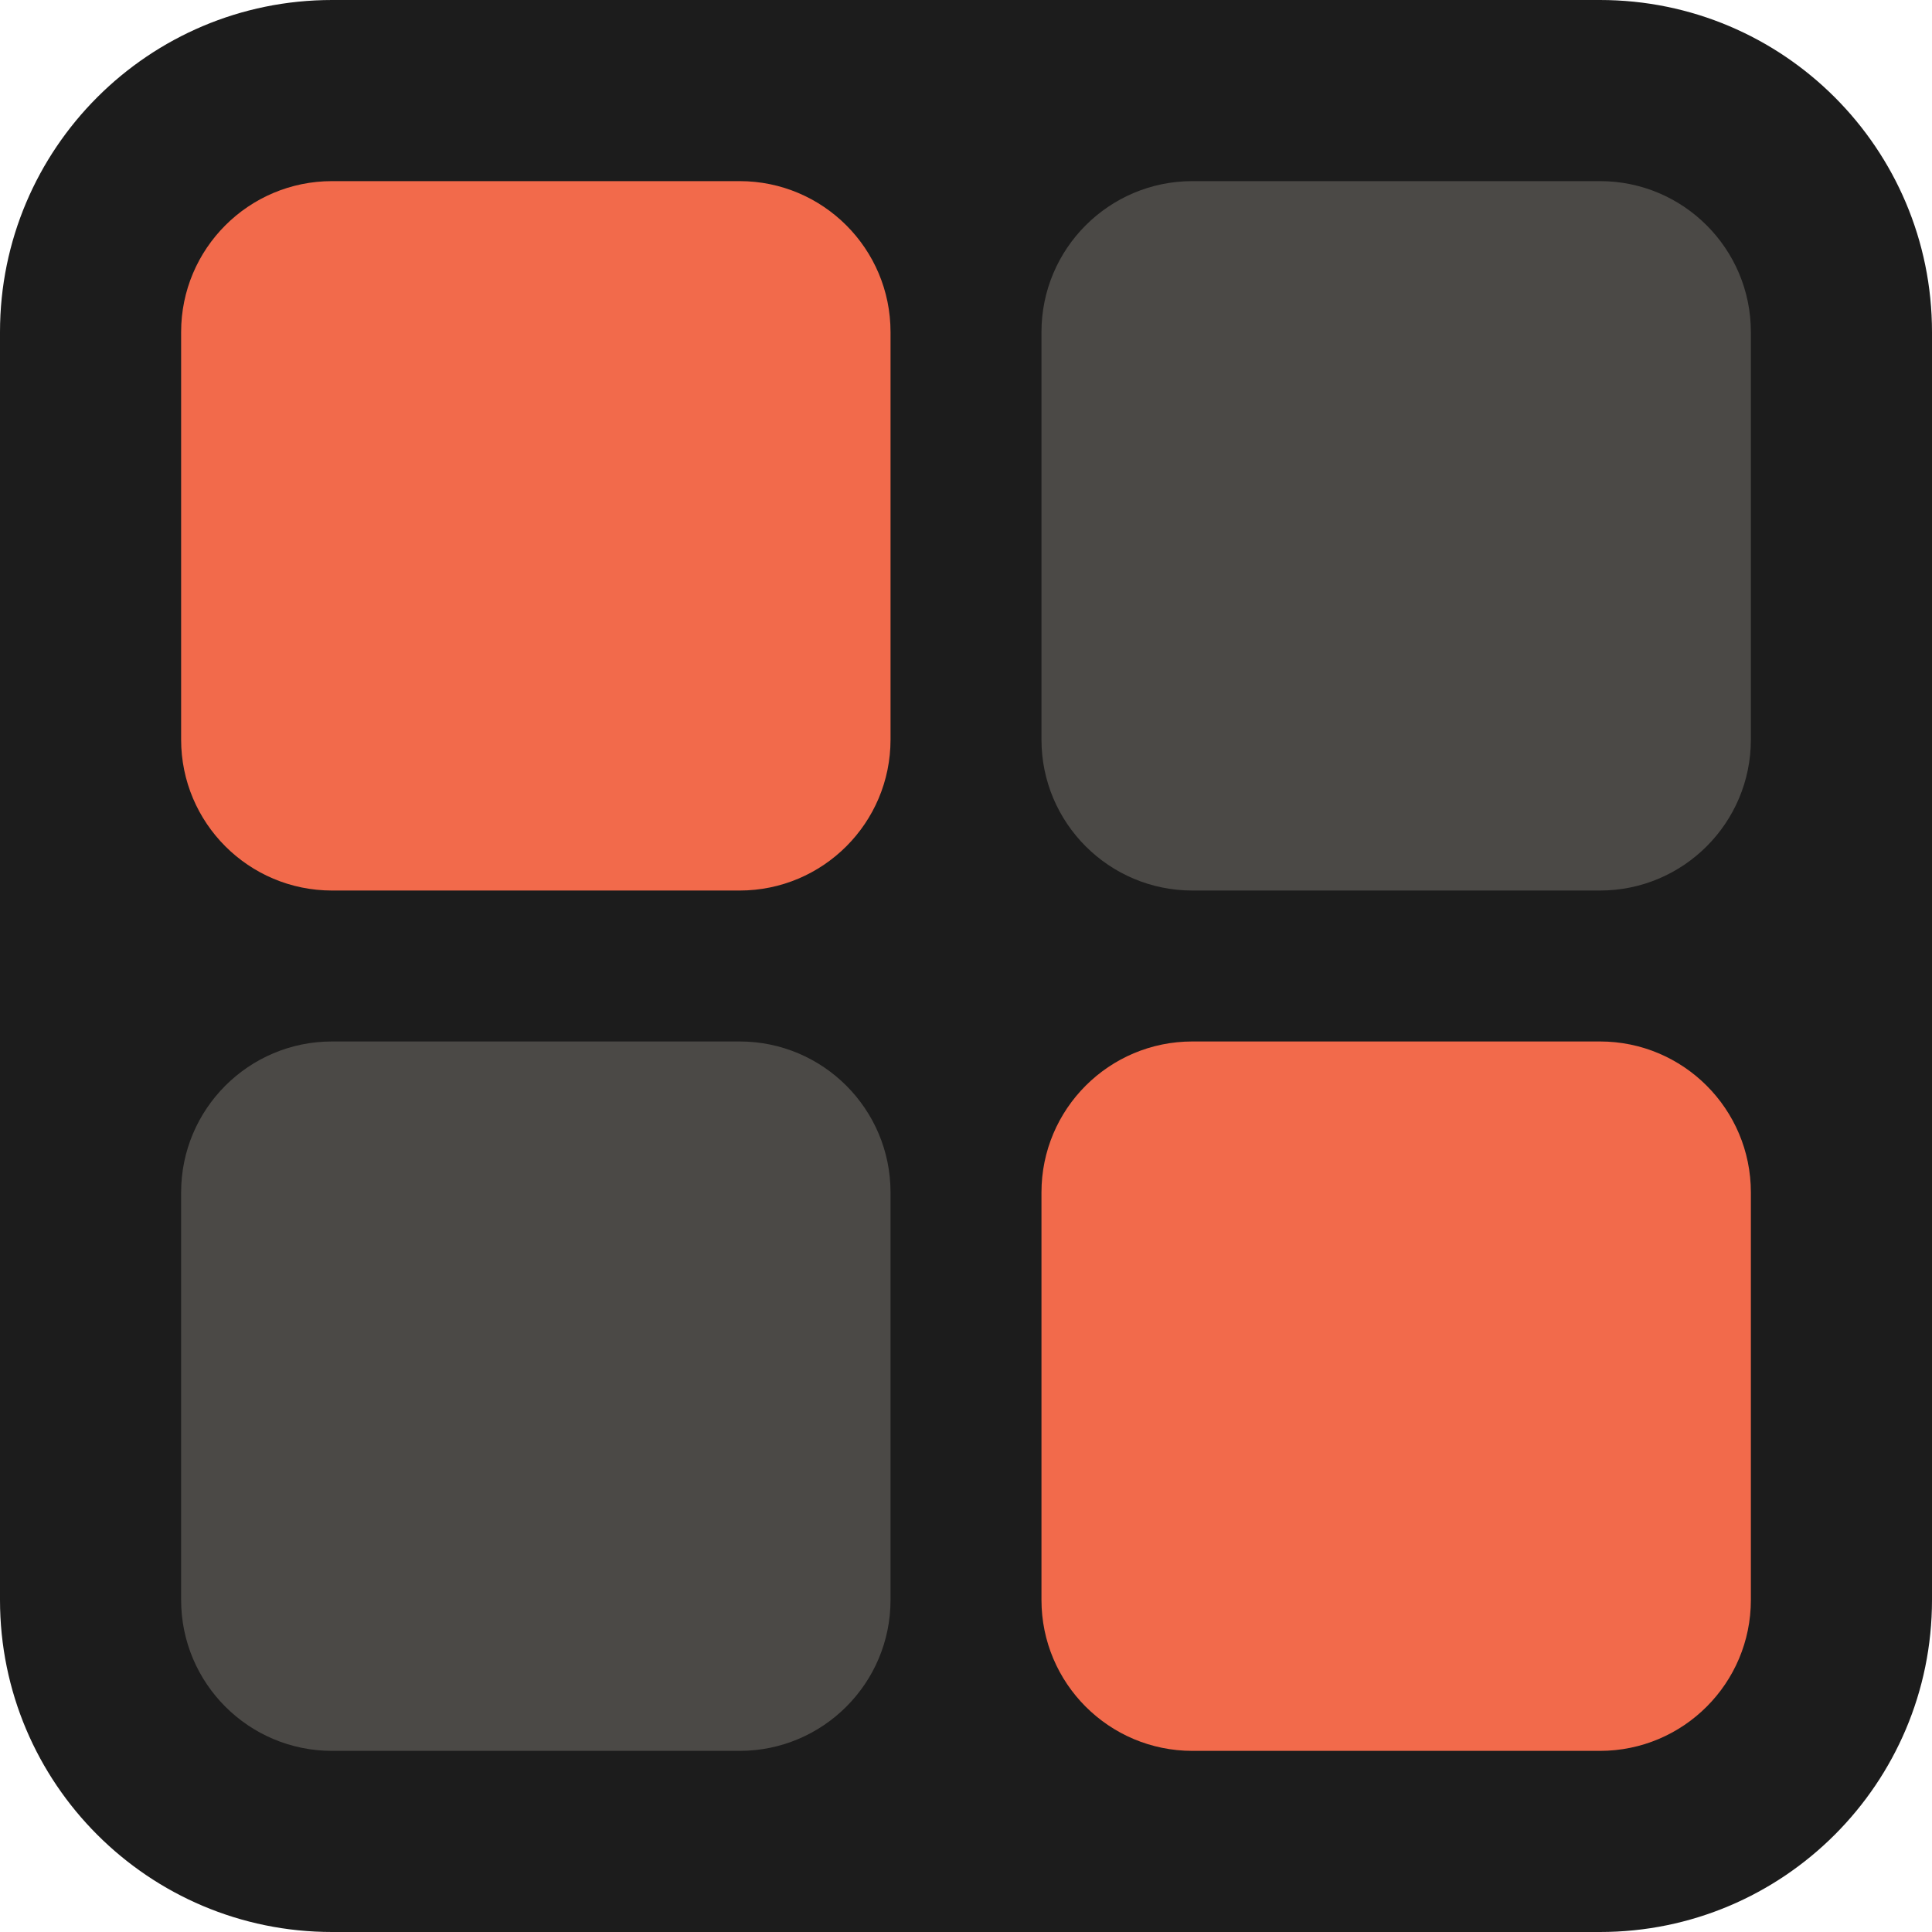
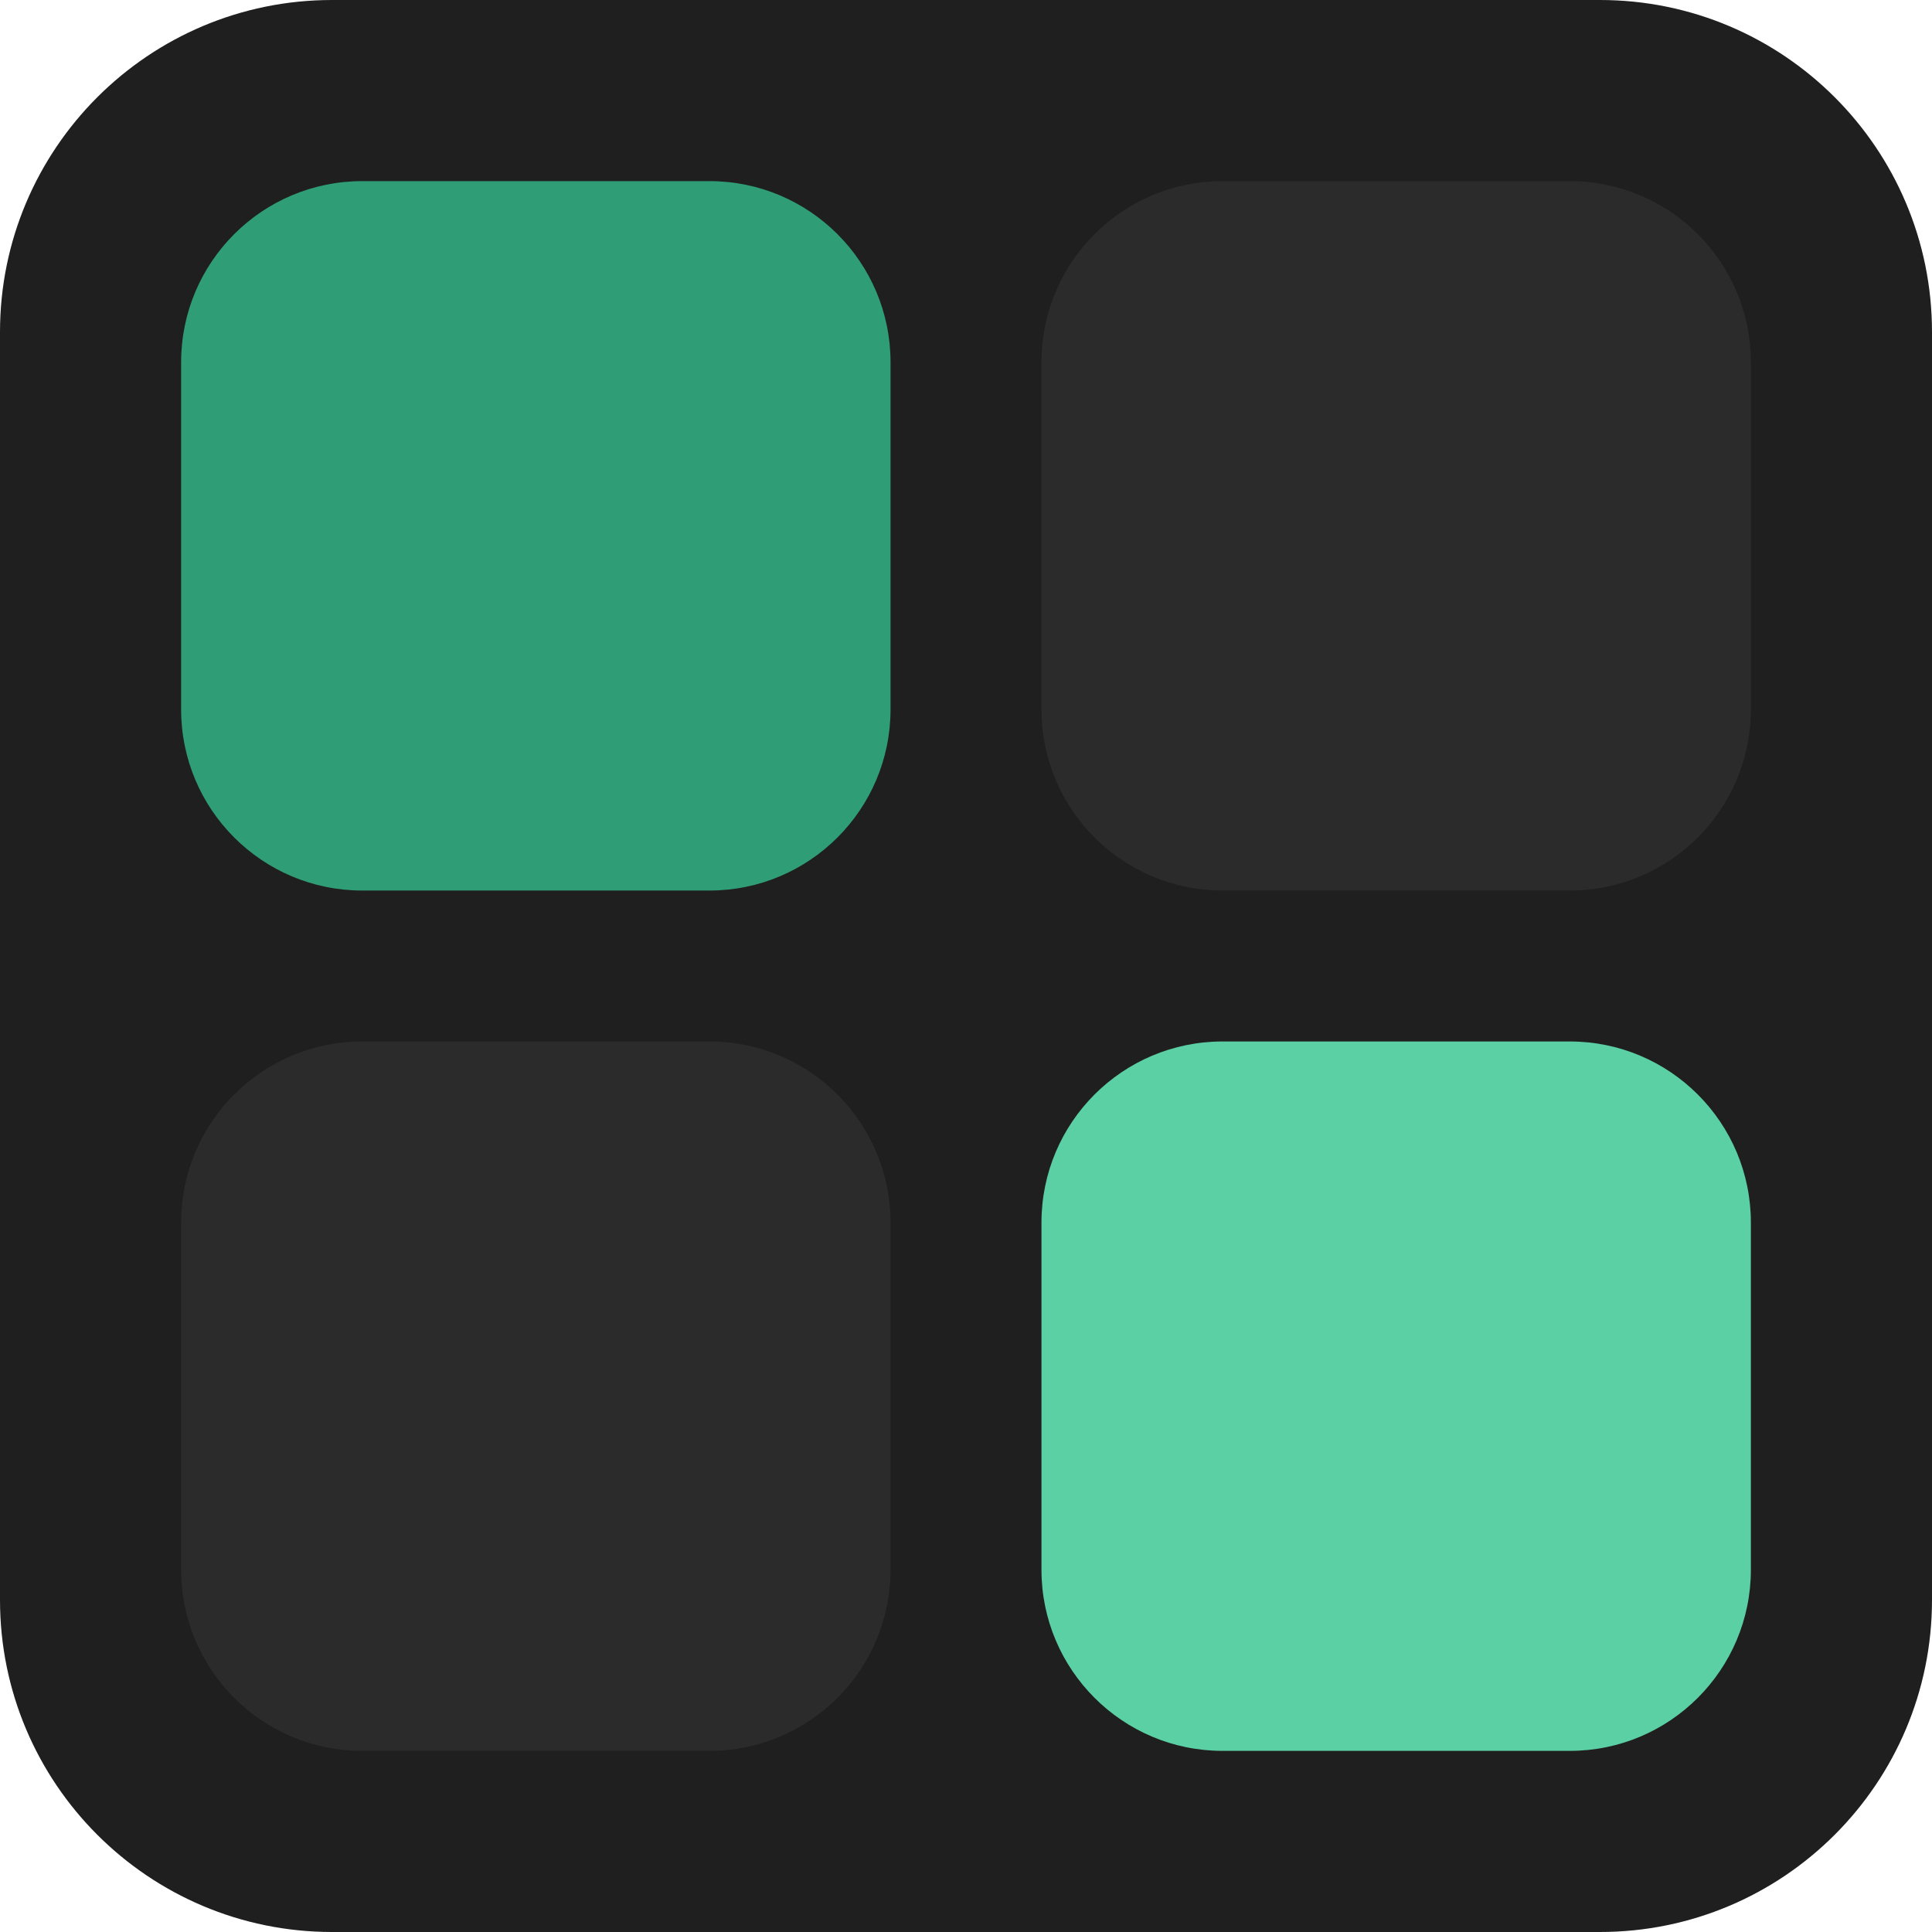
<svg xmlns="http://www.w3.org/2000/svg" width="128" height="128" viewBox="0 0 128 128" fill="none">
-   <rect width="128" height="128" rx="22" fill="#1C1C1C" />
-   <rect x="12" y="12" width="47" height="47" rx="10" fill="#F26A4B" />
-   <rect x="69" y="12" width="47" height="47" rx="10" fill="#4B4946" />
-   <rect x="12" y="69" width="47" height="47" rx="10" fill="#4B4946" />
-   <rect x="69" y="69" width="47" height="47" rx="10" fill="#F26A4B" />
+   <rect width="128" height="128" rx="22" fill="#1F1F1F" />
+   <rect x="12" y="12" width="47" height="47" rx="12" fill="#2F9E77" />
+   <rect x="69" y="12" width="47" height="47" rx="12" fill="#2B2B2B" />
+   <rect x="12" y="69" width="47" height="47" rx="12" fill="#2B2B2B" />
+   <rect x="69" y="69" width="47" height="47" rx="12" fill="#5BD0A4" />
</svg>
